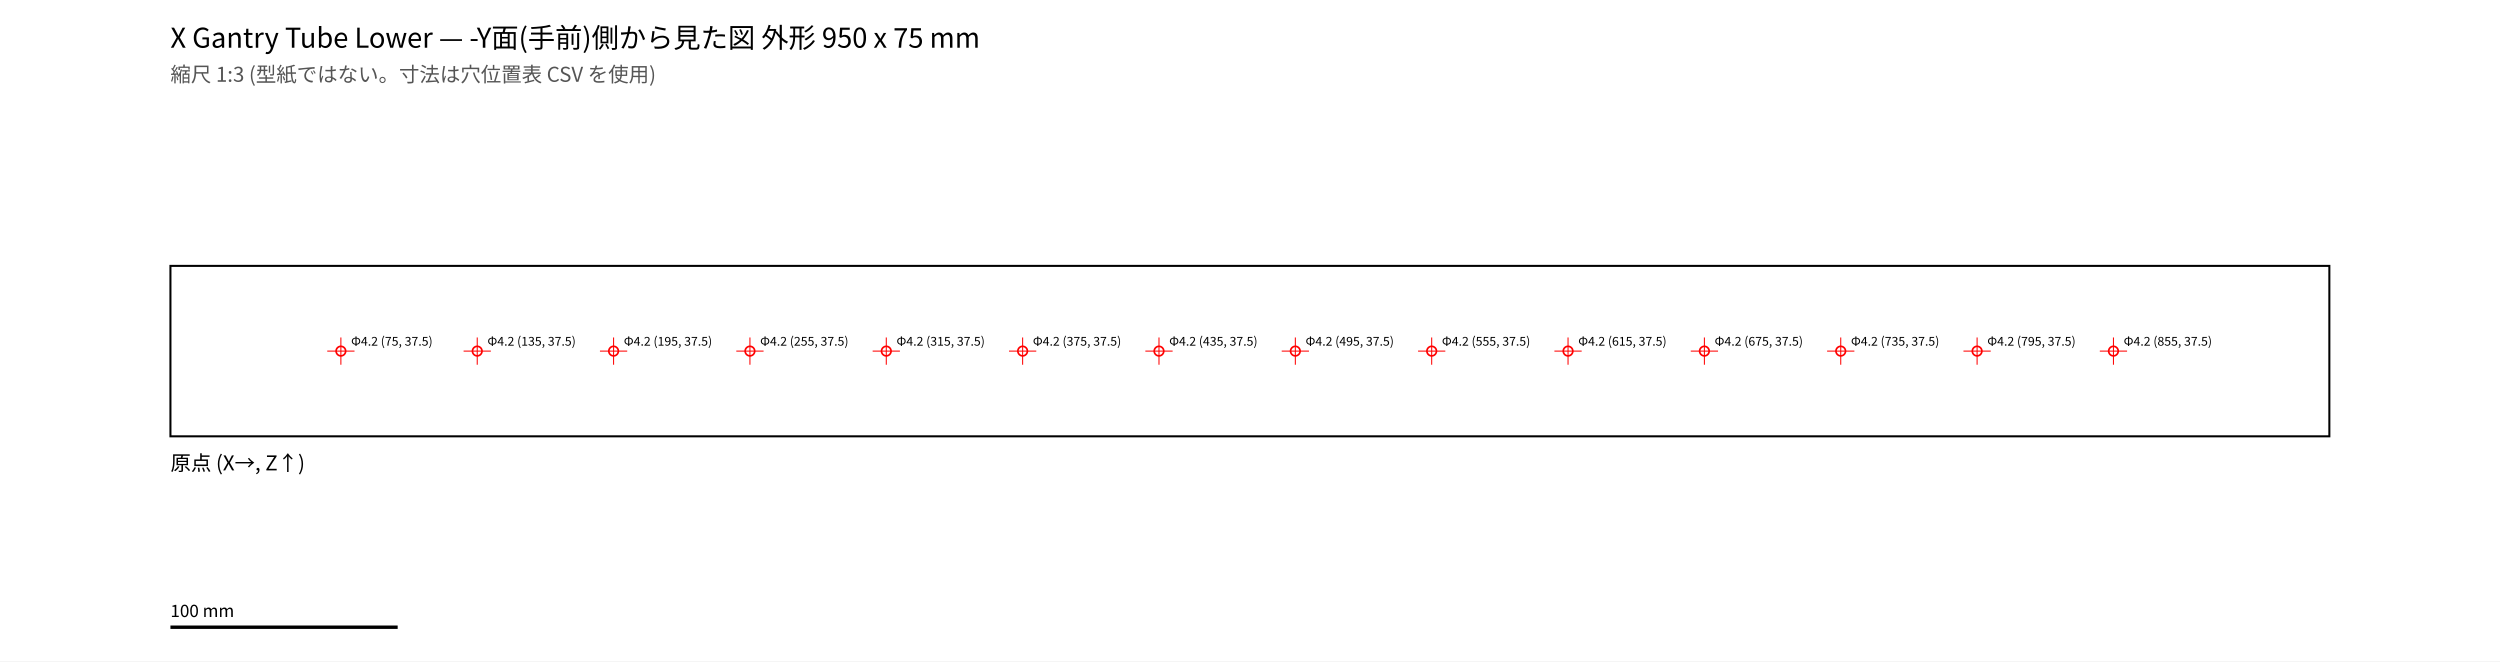
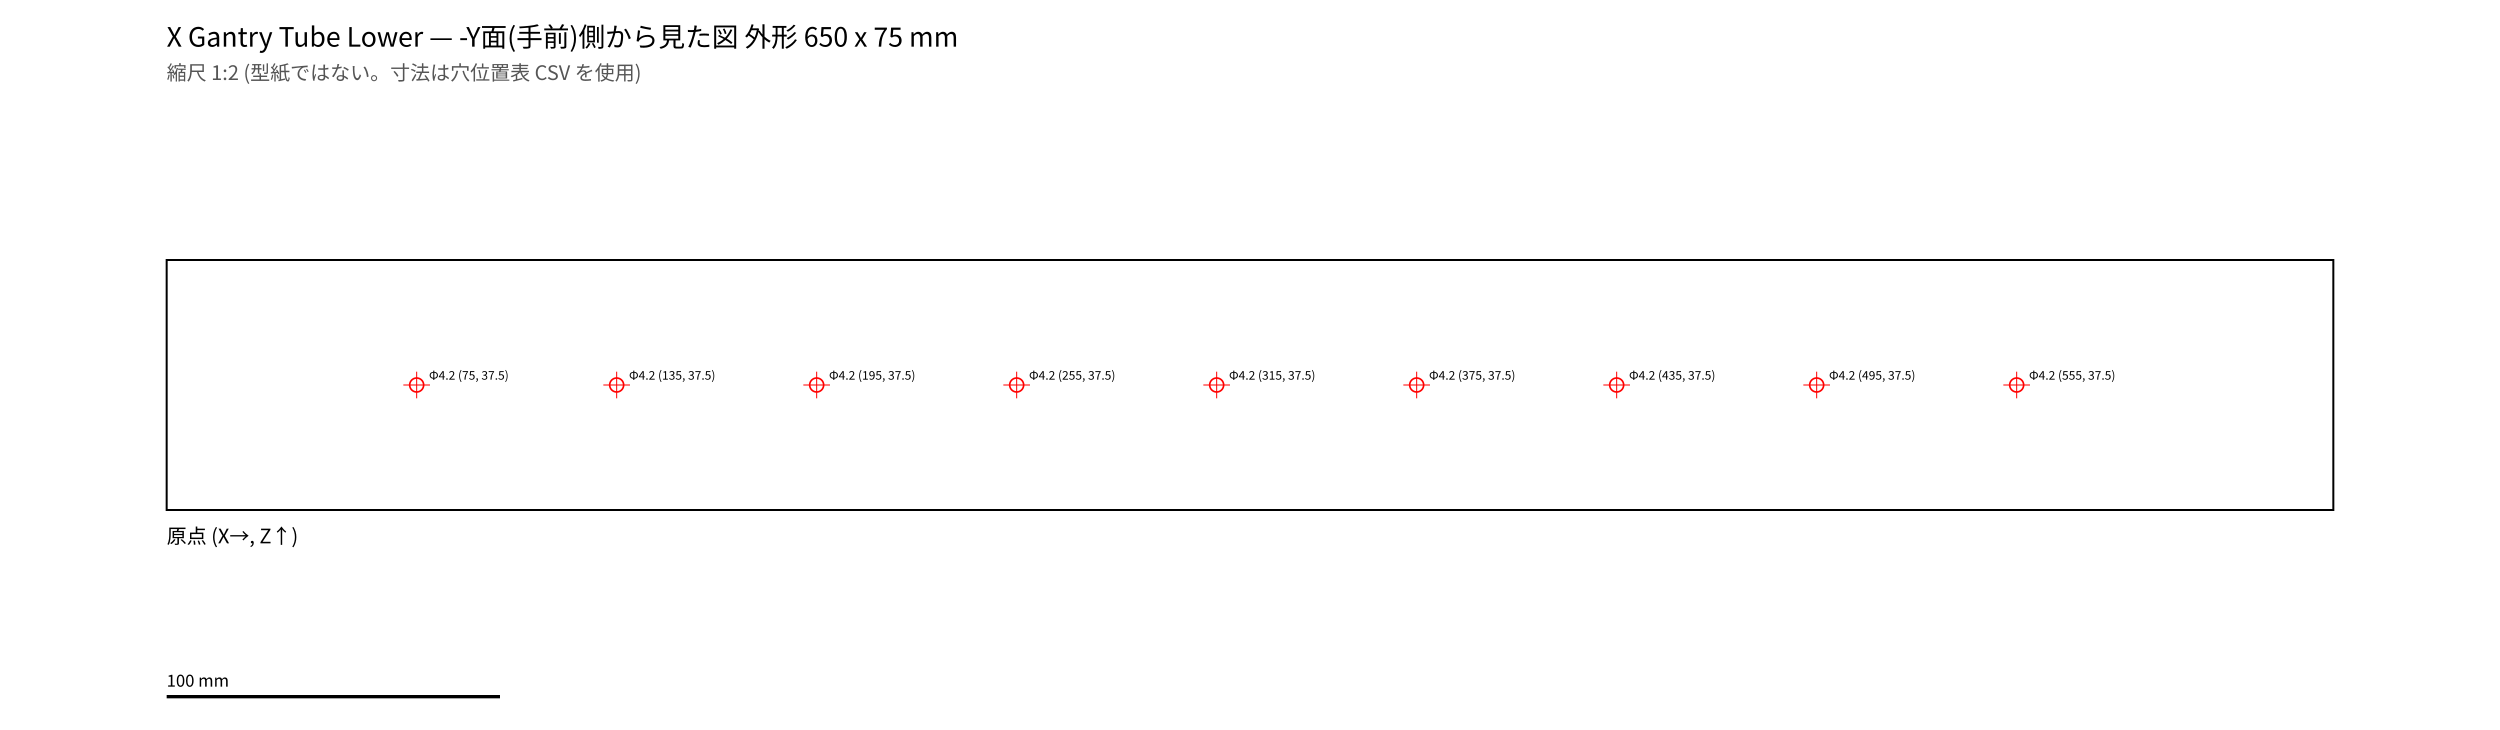
- <svg xmlns="http://www.w3.org/2000/svg" width="366.7mm" height="97.0mm" viewBox="0 0 366.7 97.0" font-family="Noto Sans CJK JP, IPAGothic, Hiragino Sans, Yu Gothic, Meiryo, sans-serif">
-   <rect x="0" y="0" width="366.7" height="97.0" fill="white" />
-   <text x="25.0" y="7" font-size="4">X Gantry Tube Lower — -Y面(手前)側から見た図  外形 950 x 75 mm</text>
-   <text x="25.0" y="12" font-size="3" fill="#555">縮尺 1:3 (型紙ではない。寸法は穴位置表 CSV を使用)</text>
-   <rect x="25.00" y="39.00" width="316.67" height="25.00" fill="none" stroke="black" stroke-width="0.3" />
-   <text x="25.0" y="69.0" font-size="3">原点 (X→, Z↑)</text>
-   <circle cx="50.00" cy="51.50" r="0.70" fill="none" stroke="red" stroke-width="0.25" />
-   <path d="M48.00,51.50H52.00M50.00,49.50V53.50" stroke="red" stroke-width="0.15" />
-   <text x="51.50" y="50.70" font-size="1.8">Φ4.2 (75, 37.5)</text>
-   <circle cx="70.00" cy="51.50" r="0.70" fill="none" stroke="red" stroke-width="0.25" />
-   <path d="M68.00,51.50H72.00M70.00,49.50V53.50" stroke="red" stroke-width="0.15" />
-   <text x="71.50" y="50.70" font-size="1.8">Φ4.2 (135, 37.5)</text>
-   <circle cx="90.00" cy="51.50" r="0.70" fill="none" stroke="red" stroke-width="0.25" />
-   <path d="M88.00,51.50H92.00M90.00,49.50V53.50" stroke="red" stroke-width="0.15" />
-   <text x="91.50" y="50.70" font-size="1.8">Φ4.2 (195, 37.5)</text>
-   <circle cx="110.00" cy="51.50" r="0.70" fill="none" stroke="red" stroke-width="0.25" />
-   <path d="M108.00,51.50H112.00M110.00,49.50V53.50" stroke="red" stroke-width="0.15" />
-   <text x="111.50" y="50.70" font-size="1.8">Φ4.2 (255, 37.5)</text>
-   <circle cx="130.00" cy="51.50" r="0.70" fill="none" stroke="red" stroke-width="0.25" />
-   <path d="M128.00,51.50H132.00M130.00,49.50V53.50" stroke="red" stroke-width="0.15" />
-   <text x="131.50" y="50.70" font-size="1.8">Φ4.2 (315, 37.5)</text>
-   <circle cx="150.00" cy="51.50" r="0.70" fill="none" stroke="red" stroke-width="0.25" />
-   <path d="M148.00,51.50H152.00M150.00,49.50V53.50" stroke="red" stroke-width="0.15" />
-   <text x="151.50" y="50.70" font-size="1.8">Φ4.2 (375, 37.5)</text>
-   <circle cx="170.00" cy="51.50" r="0.70" fill="none" stroke="red" stroke-width="0.25" />
-   <path d="M168.00,51.50H172.00M170.00,49.50V53.50" stroke="red" stroke-width="0.15" />
-   <text x="171.50" y="50.70" font-size="1.8">Φ4.2 (435, 37.5)</text>
-   <circle cx="190.00" cy="51.50" r="0.70" fill="none" stroke="red" stroke-width="0.25" />
-   <path d="M188.00,51.50H192.00M190.00,49.50V53.50" stroke="red" stroke-width="0.15" />
-   <text x="191.50" y="50.70" font-size="1.8">Φ4.2 (495, 37.5)</text>
-   <circle cx="210.00" cy="51.50" r="0.70" fill="none" stroke="red" stroke-width="0.25" />
-   <path d="M208.00,51.50H212.00M210.00,49.50V53.50" stroke="red" stroke-width="0.15" />
-   <text x="211.50" y="50.70" font-size="1.8">Φ4.2 (555, 37.5)</text>
-   <circle cx="230.00" cy="51.50" r="0.70" fill="none" stroke="red" stroke-width="0.25" />
-   <path d="M228.00,51.50H232.00M230.00,49.50V53.50" stroke="red" stroke-width="0.15" />
-   <text x="231.50" y="50.70" font-size="1.8">Φ4.2 (615, 37.5)</text>
-   <circle cx="250.00" cy="51.50" r="0.70" fill="none" stroke="red" stroke-width="0.25" />
-   <path d="M248.00,51.50H252.00M250.00,49.50V53.50" stroke="red" stroke-width="0.15" />
-   <text x="251.50" y="50.70" font-size="1.8">Φ4.2 (675, 37.5)</text>
-   <circle cx="270.00" cy="51.50" r="0.70" fill="none" stroke="red" stroke-width="0.25" />
-   <path d="M268.00,51.50H272.00M270.00,49.50V53.50" stroke="red" stroke-width="0.15" />
-   <text x="271.50" y="50.70" font-size="1.8">Φ4.2 (735, 37.5)</text>
-   <circle cx="290.00" cy="51.50" r="0.70" fill="none" stroke="red" stroke-width="0.25" />
-   <path d="M288.00,51.50H292.00M290.00,49.50V53.50" stroke="red" stroke-width="0.15" />
-   <text x="291.50" y="50.70" font-size="1.8">Φ4.2 (795, 37.5)</text>
-   <circle cx="310.00" cy="51.50" r="0.70" fill="none" stroke="red" stroke-width="0.25" />
-   <path d="M308.00,51.50H312.00M310.00,49.50V53.50" stroke="red" stroke-width="0.15" />
-   <text x="311.50" y="50.70" font-size="1.8">Φ4.2 (855, 37.5)</text>
-   <path d="M25.0,92.0h33.33" stroke="black" stroke-width="0.5" />
-   <text x="25.0" y="90.5" font-size="2.5">100 mm</text>
+ <svg xmlns="http://www.w3.org/2000/svg" width="375.0mm" height="109.5mm" viewBox="0 0 375.0 109.5" font-family="Noto Sans CJK JP, IPAGothic, Hiragino Sans, Yu Gothic, Meiryo, sans-serif">
+   <rect x="0" y="0" width="375.0" height="109.5" fill="white" />
+   <text x="25.0" y="7" font-size="4">X Gantry Tube Lower — -Y面(手前)側から見た図  外形 650 x 75 mm</text>
+   <text x="25.0" y="12" font-size="3" fill="#555">縮尺 1:2 (型紙ではない。寸法は穴位置表 CSV を使用)</text>
+   <rect x="25.00" y="39.00" width="325.00" height="37.50" fill="none" stroke="black" stroke-width="0.3" />
+   <text x="25.0" y="81.5" font-size="3">原点 (X→, Z↑)</text>
+   <circle cx="62.50" cy="57.75" r="1.05" fill="none" stroke="red" stroke-width="0.25" />
+   <path d="M60.50,57.75H64.50M62.50,55.75V59.75" stroke="red" stroke-width="0.15" />
+   <text x="64.35" y="56.95" font-size="1.8">Φ4.2 (75, 37.5)</text>
+   <circle cx="92.50" cy="57.75" r="1.05" fill="none" stroke="red" stroke-width="0.25" />
+   <path d="M90.50,57.75H94.50M92.50,55.75V59.75" stroke="red" stroke-width="0.15" />
+   <text x="94.35" y="56.95" font-size="1.8">Φ4.2 (135, 37.5)</text>
+   <circle cx="122.50" cy="57.75" r="1.05" fill="none" stroke="red" stroke-width="0.25" />
+   <path d="M120.50,57.75H124.50M122.50,55.75V59.75" stroke="red" stroke-width="0.15" />
+   <text x="124.35" y="56.95" font-size="1.8">Φ4.2 (195, 37.5)</text>
+   <circle cx="152.50" cy="57.75" r="1.05" fill="none" stroke="red" stroke-width="0.25" />
+   <path d="M150.50,57.75H154.50M152.50,55.75V59.75" stroke="red" stroke-width="0.15" />
+   <text x="154.35" y="56.95" font-size="1.8">Φ4.2 (255, 37.5)</text>
+   <circle cx="182.50" cy="57.75" r="1.05" fill="none" stroke="red" stroke-width="0.25" />
+   <path d="M180.50,57.75H184.50M182.50,55.75V59.75" stroke="red" stroke-width="0.15" />
+   <text x="184.35" y="56.95" font-size="1.8">Φ4.2 (315, 37.5)</text>
+   <circle cx="212.50" cy="57.75" r="1.05" fill="none" stroke="red" stroke-width="0.25" />
+   <path d="M210.50,57.75H214.50M212.50,55.75V59.75" stroke="red" stroke-width="0.15" />
+   <text x="214.35" y="56.95" font-size="1.8">Φ4.2 (375, 37.5)</text>
+   <circle cx="242.50" cy="57.75" r="1.05" fill="none" stroke="red" stroke-width="0.25" />
+   <path d="M240.50,57.75H244.50M242.50,55.75V59.75" stroke="red" stroke-width="0.15" />
+   <text x="244.35" y="56.95" font-size="1.8">Φ4.2 (435, 37.5)</text>
+   <circle cx="272.50" cy="57.75" r="1.05" fill="none" stroke="red" stroke-width="0.25" />
+   <path d="M270.50,57.75H274.50M272.50,55.75V59.75" stroke="red" stroke-width="0.15" />
+   <text x="274.35" y="56.95" font-size="1.8">Φ4.2 (495, 37.5)</text>
+   <circle cx="302.50" cy="57.75" r="1.05" fill="none" stroke="red" stroke-width="0.25" />
+   <path d="M300.50,57.75H304.50M302.50,55.75V59.75" stroke="red" stroke-width="0.15" />
+   <text x="304.35" y="56.95" font-size="1.8">Φ4.2 (555, 37.5)</text>
+   <path d="M25.0,104.5h50.00" stroke="black" stroke-width="0.5" />
+   <text x="25.0" y="103.0" font-size="2.5">100 mm</text>
</svg>
